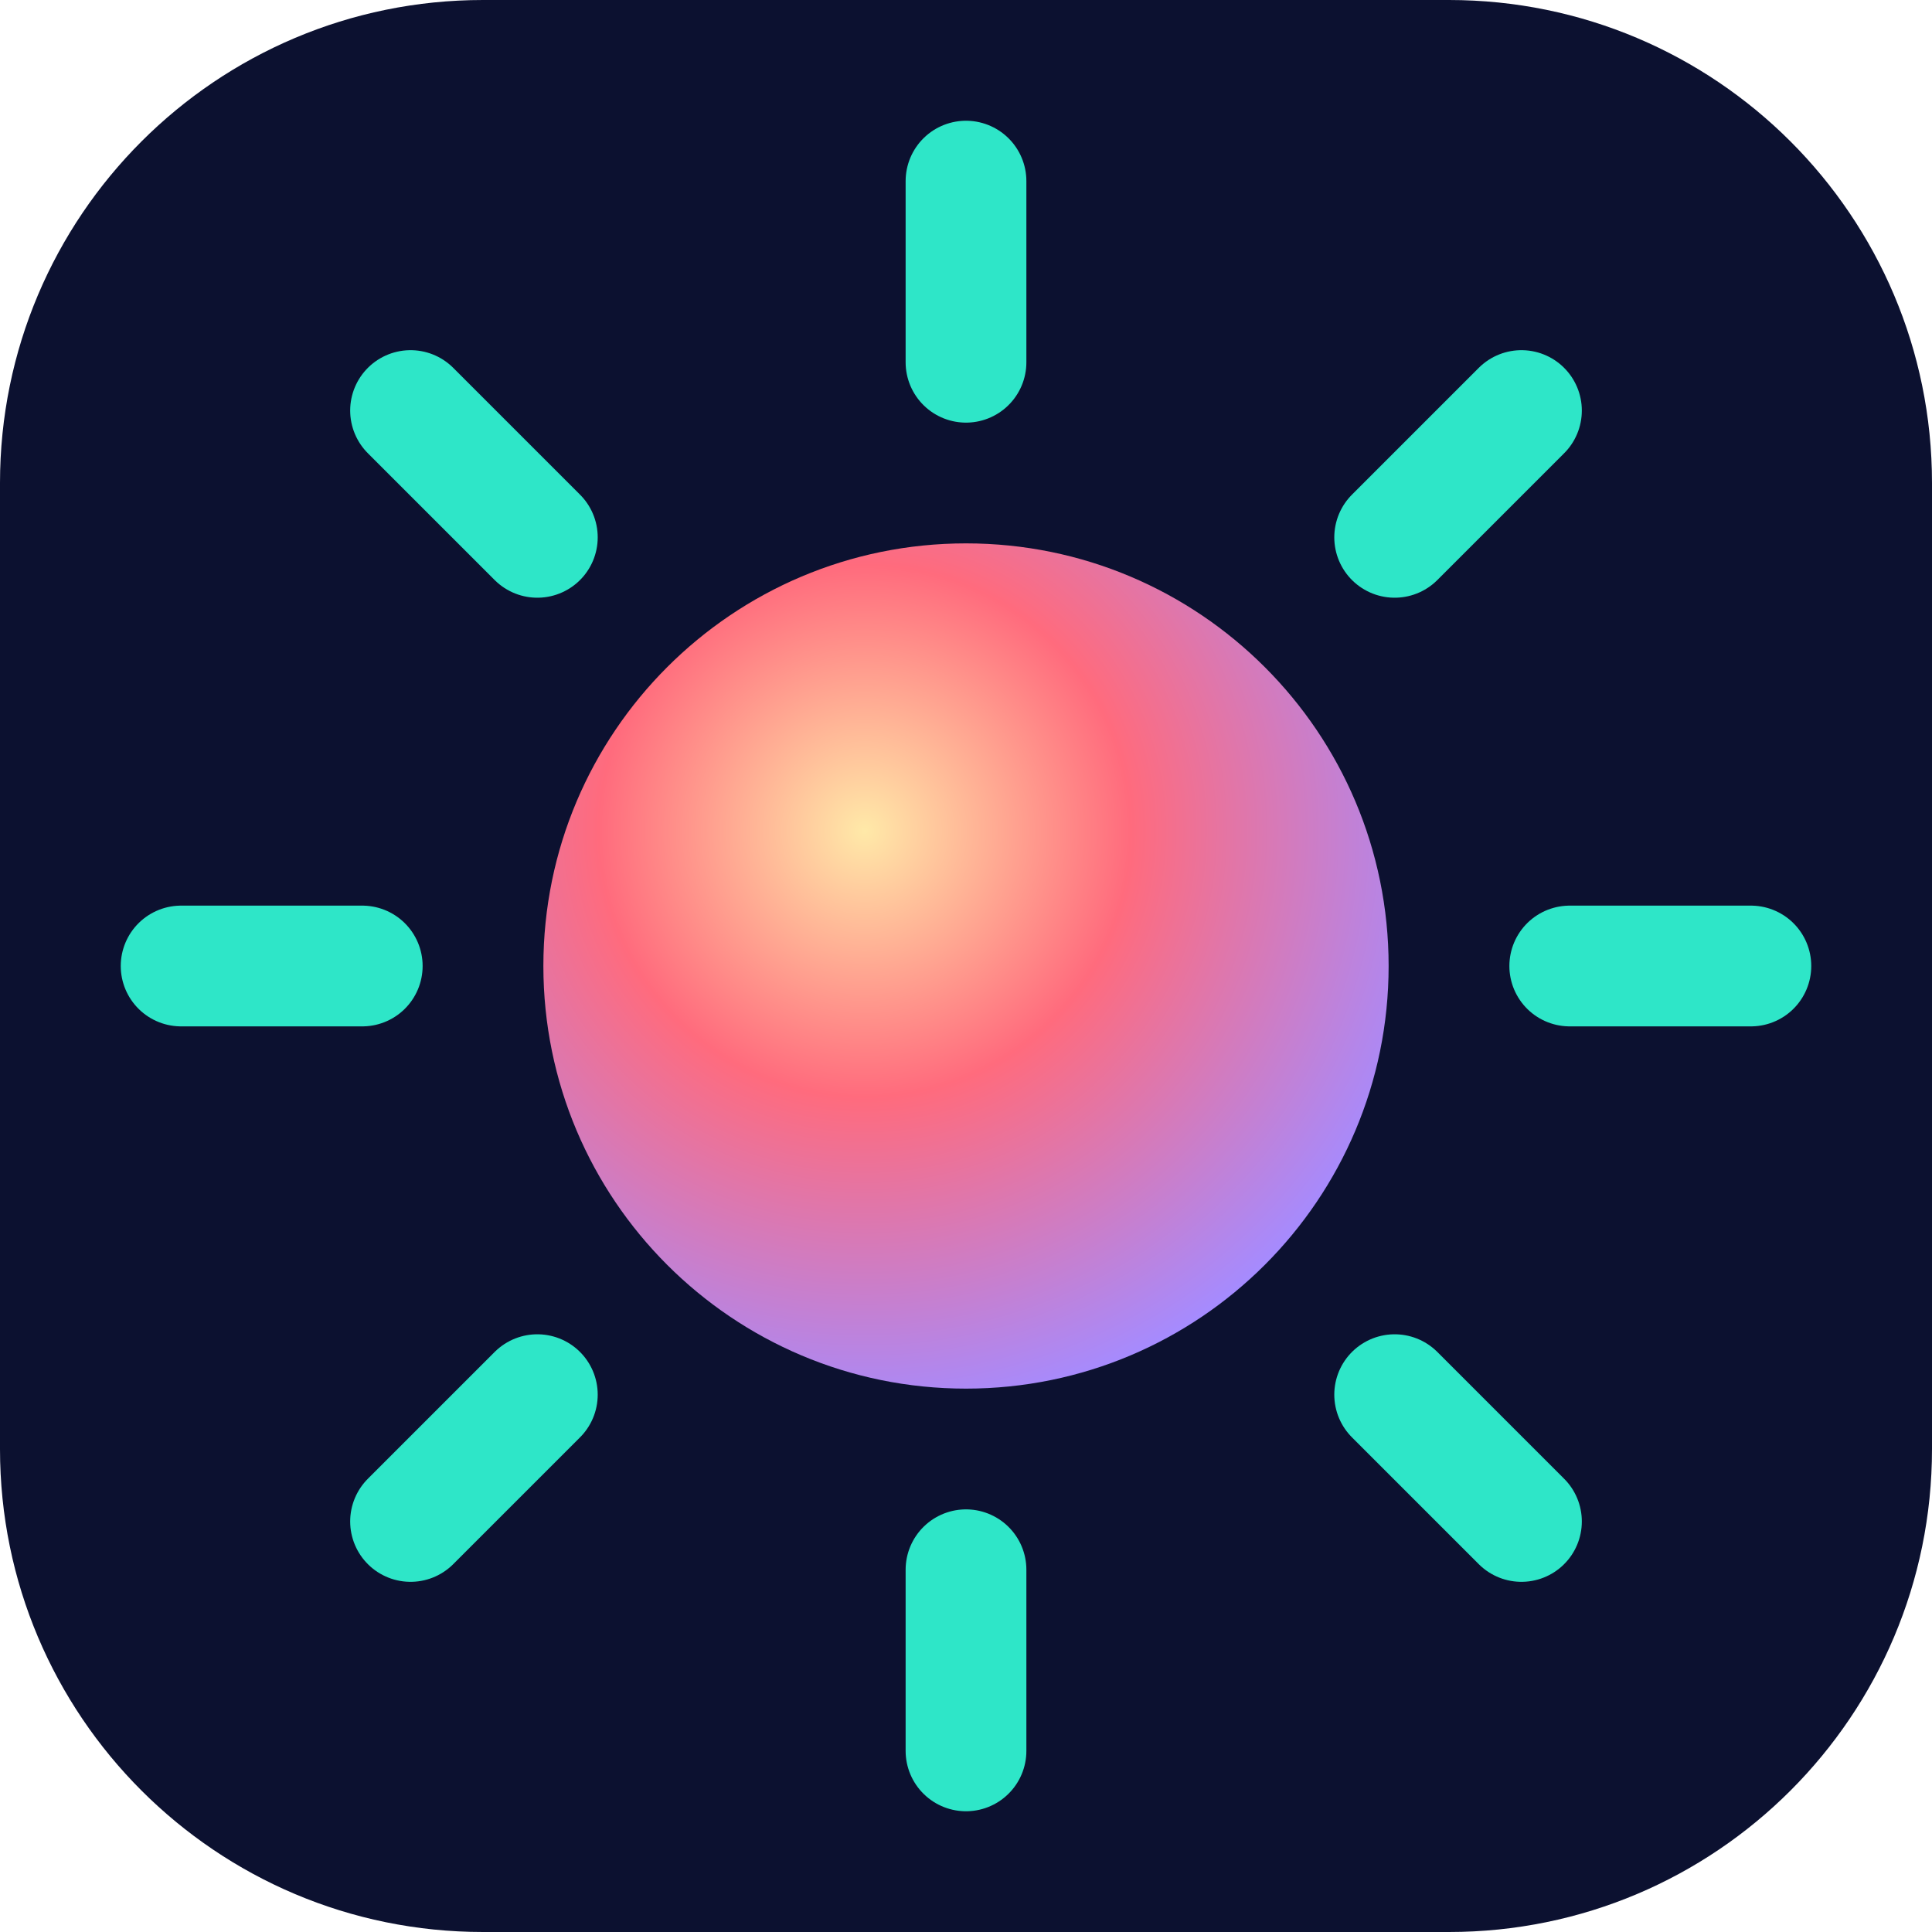
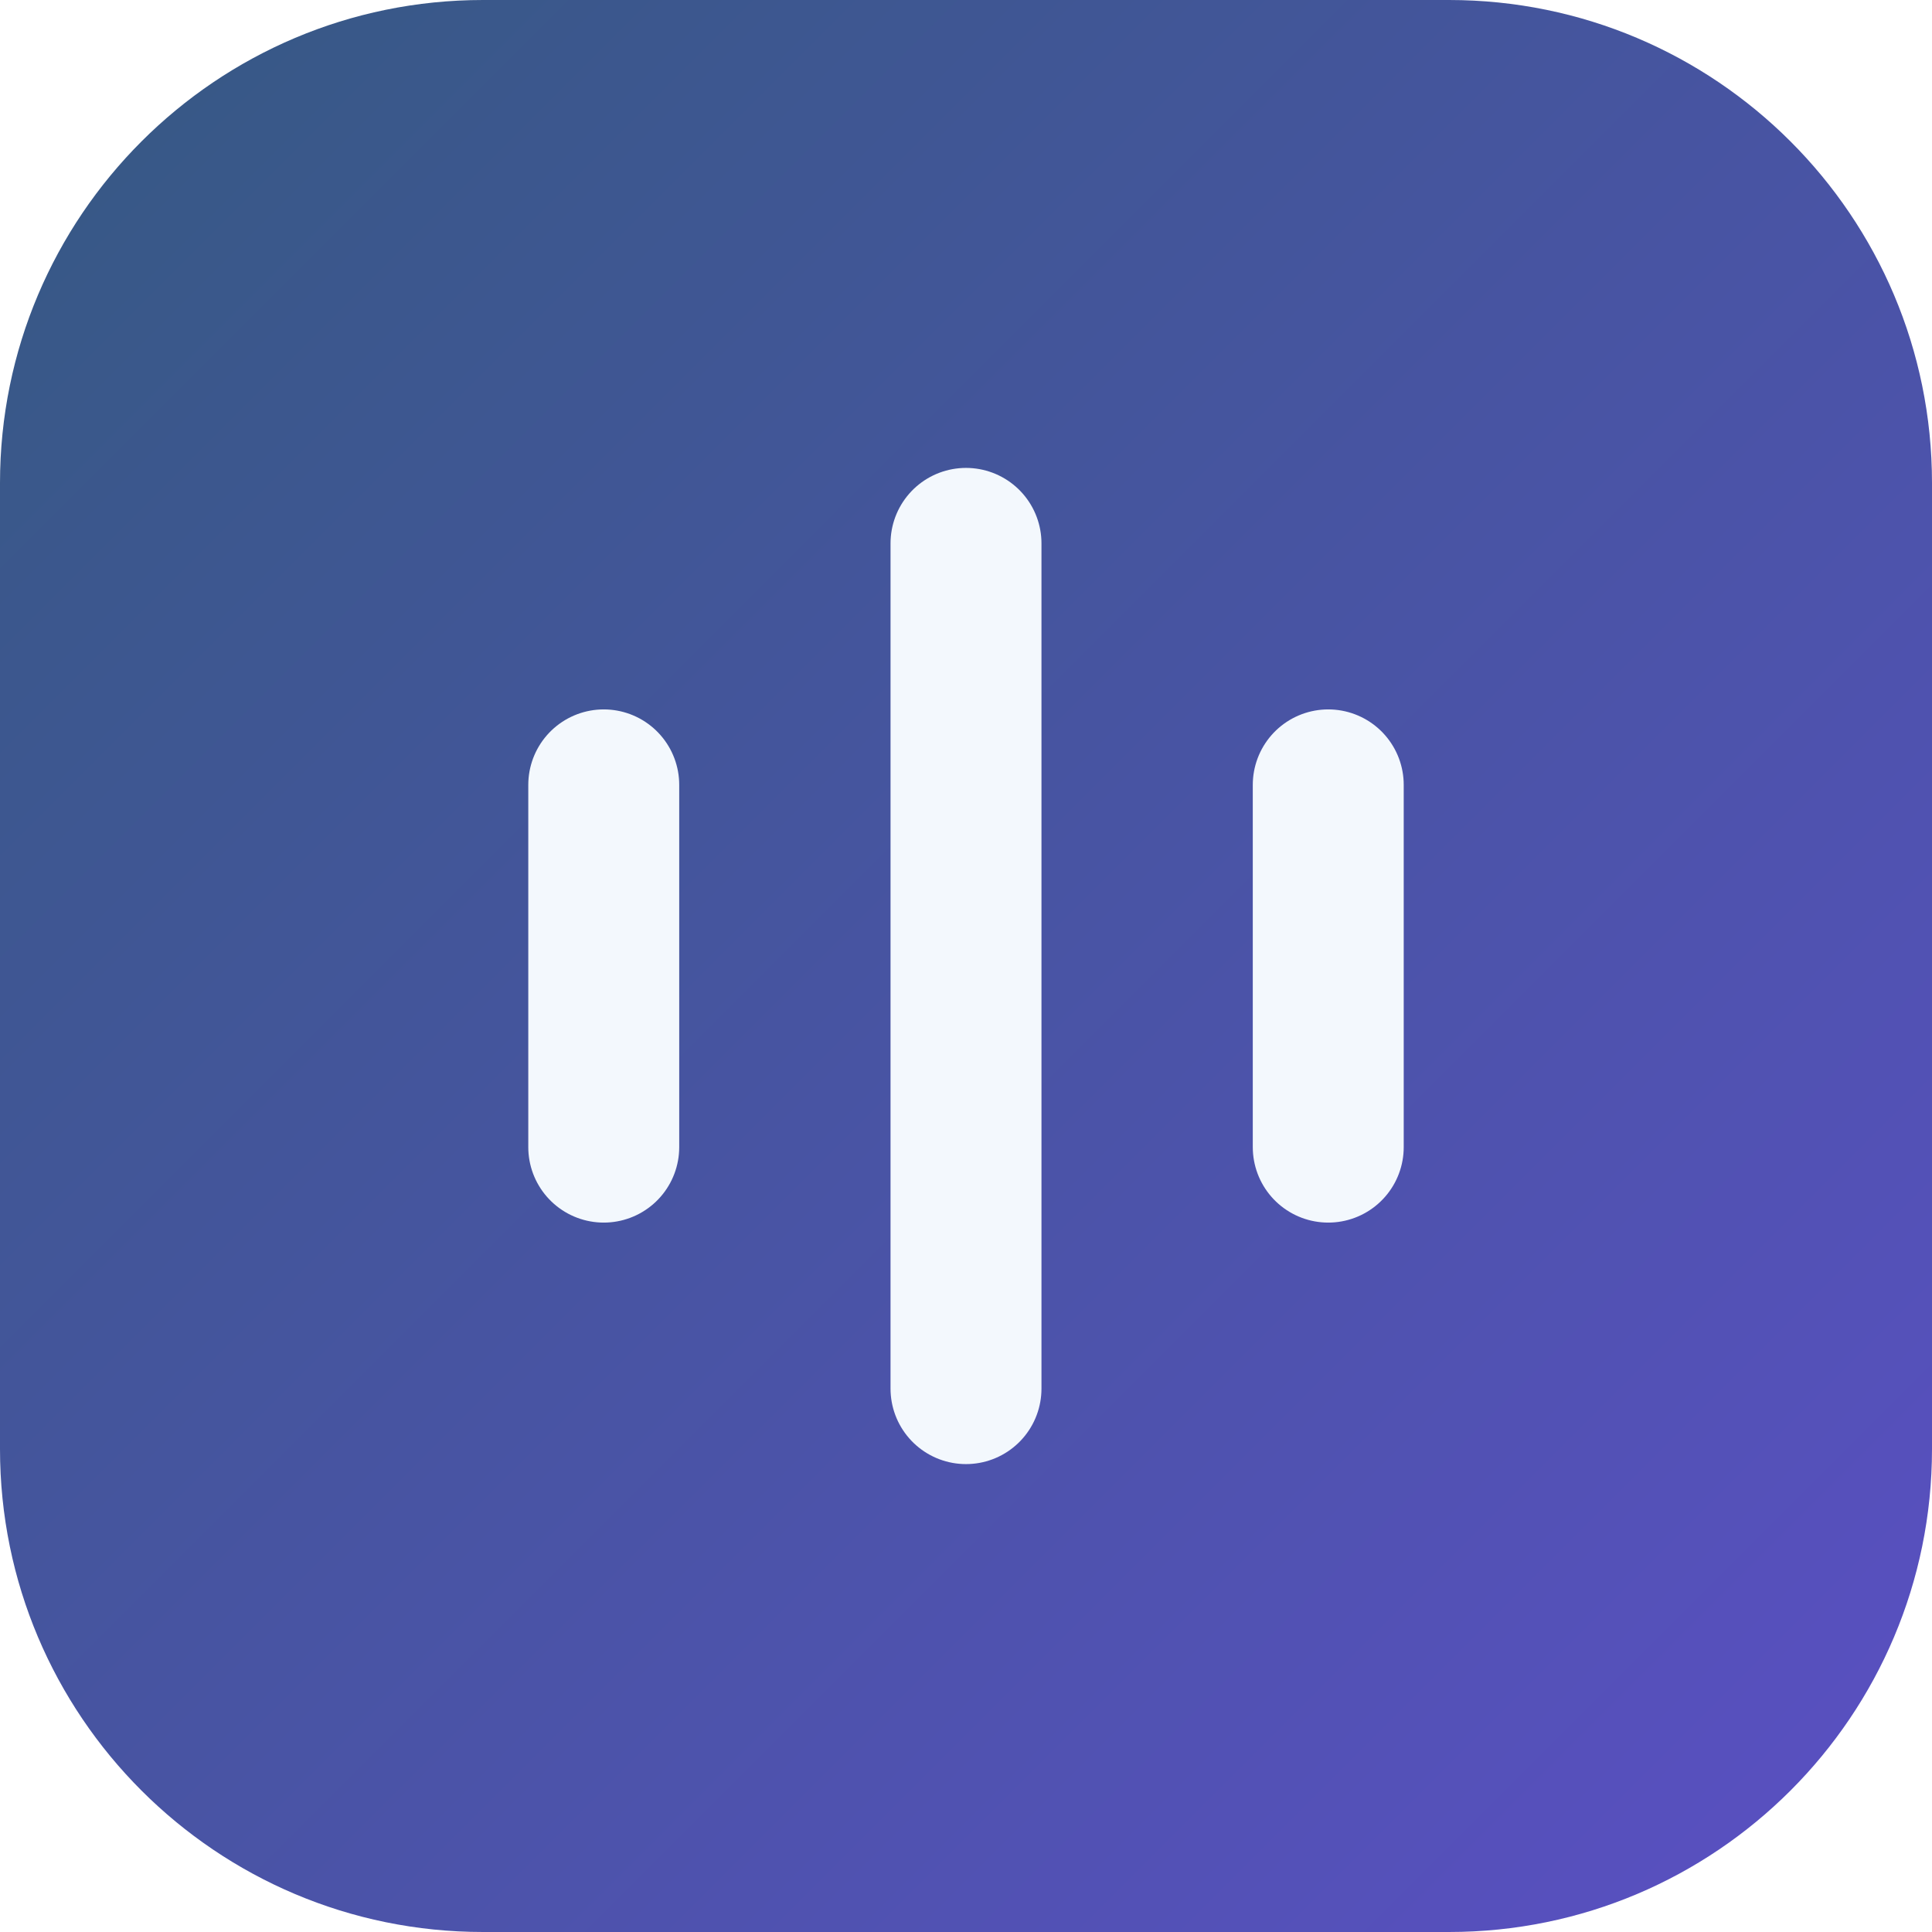
- <svg xmlns="http://www.w3.org/2000/svg" viewBox="0 0 32 32">
+ <svg xmlns="http://www.w3.org/2000/svg" viewBox="0 0 64 64">
  <defs>
-     <radialGradient id="g" cx="38%" cy="34%" r="70%">
-       <stop offset="0" stop-color="#ffe9a8" />
-       <stop offset=".45" stop-color="#ff6b7d" />
-       <stop offset="1" stop-color="#a58bff" />
-     </radialGradient>
+     <linearGradient id="g" x1="0" y1="0" x2="1" y2="1">
+       <stop offset="0" stop-color="#355982" />
+       <stop offset="1" stop-color="#5B4FC4" />
+     </linearGradient>
  </defs>
-   <rect width="32" height="32" rx="8" fill="#0c1130" />
-   <circle cx="16" cy="16" r="7" fill="url(#g)" />
-   <g stroke="#2ee6c8" stroke-width="2" stroke-linecap="round">
-     <path d="M16 3v3M16 26v3M3 16h3M26 16h3M6.8 6.8l2.1 2.1M23.1 23.1l2.1 2.1M6.8 25.2l2.1-2.1M23.1 8.9l2.1-2.1" />
+   <rect width="64" height="64" rx="16" fill="url(#g)" />
+   <g fill="none" stroke="#F3F8FD" stroke-width="5" stroke-linecap="round">
+     <path d="M20 26v12" />
+     <path d="M32 18v28" />
+     <path d="M44 26v12" />
  </g>
</svg>
